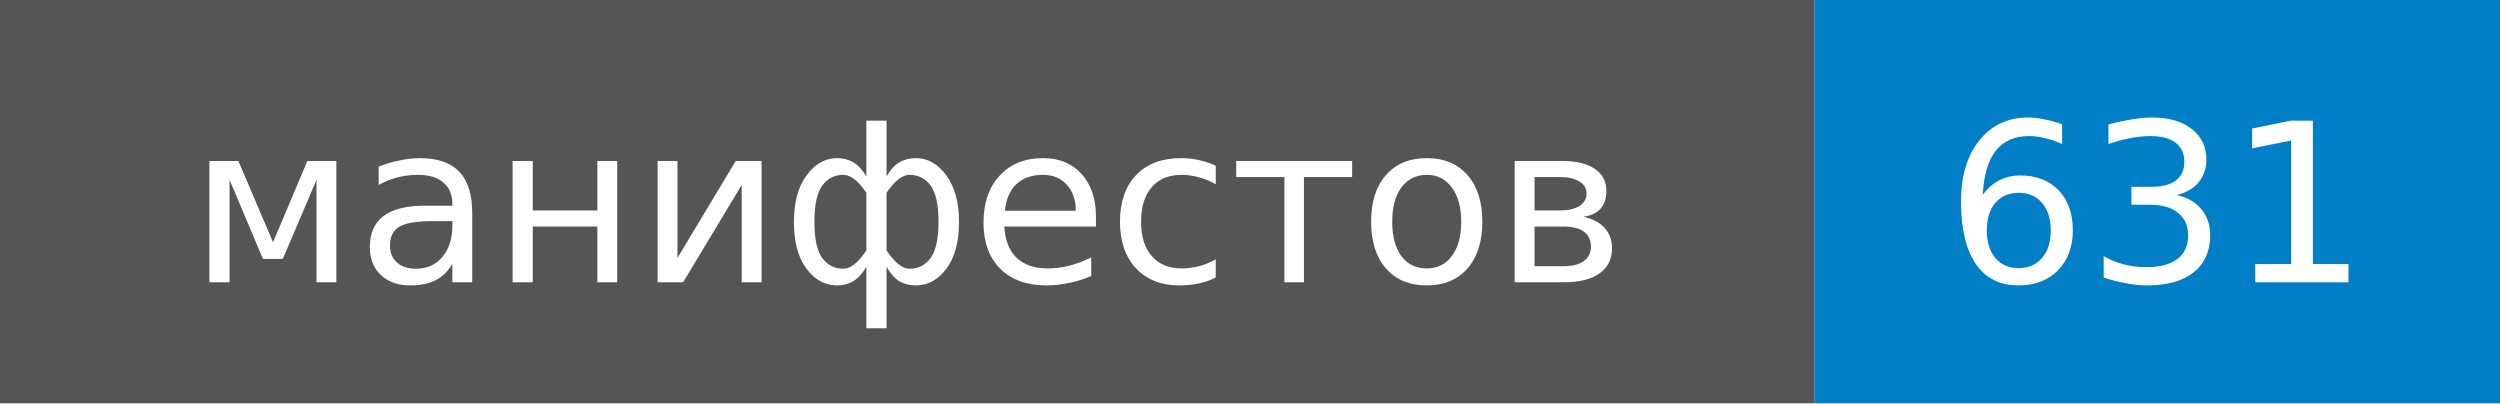
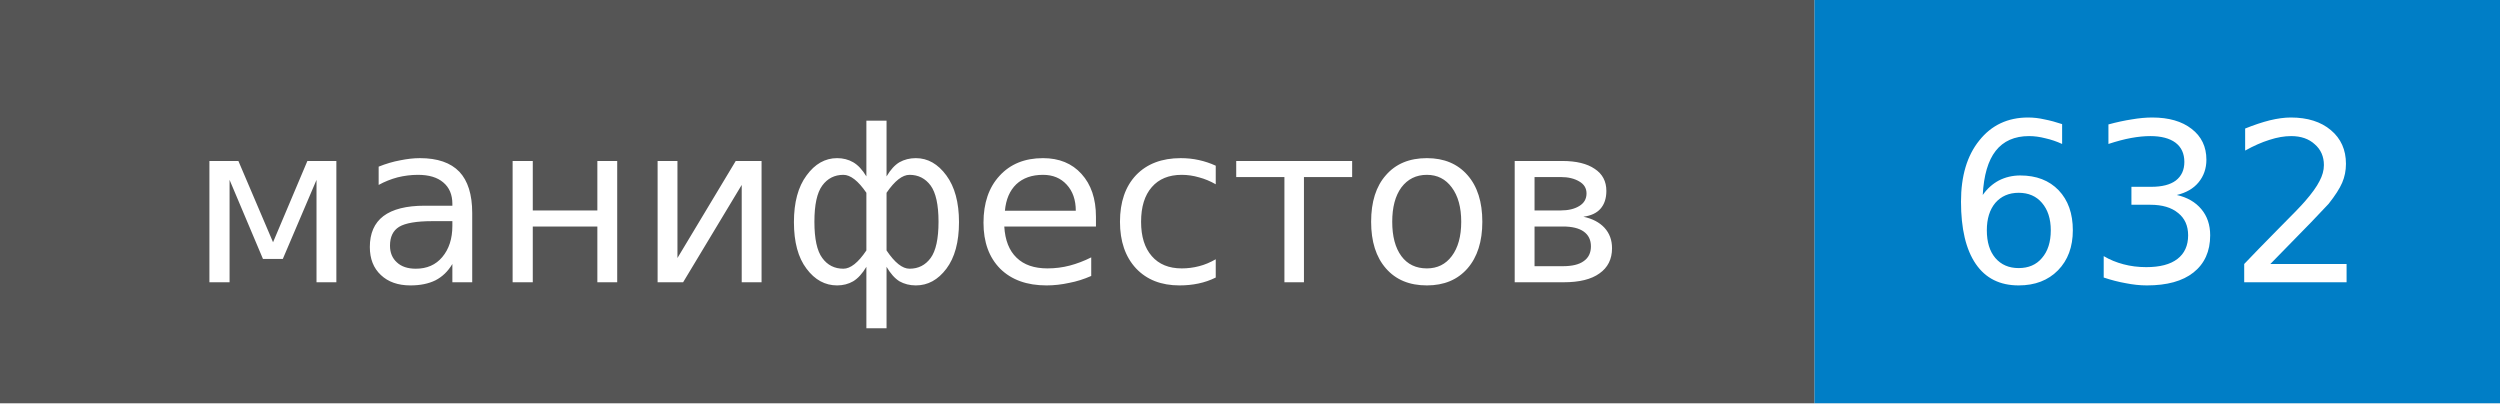
- <svg xmlns="http://www.w3.org/2000/svg" width="124" height="20" role="img" aria-label="манифестов: 631">
+ <svg xmlns="http://www.w3.org/2000/svg" width="124" height="20" role="img" aria-label="манифестов: 632">
  <style>rect.label-bg{fill:#555}@media (prefers-color-scheme:dark){rect.label-bg{fill:#3f3f3f}}text{font-family:Verdana,DejaVu Sans,Geneva,sans-serif;font-size:11px;fill:#fff}</style>
  <rect class="label-bg" width="90" height="20" />
  <rect x="90" width="34" height="20" fill="#007ec6" />
  <text x="45" y="14" text-anchor="middle">манифестов</text>
-   <text x="107" y="14" text-anchor="middle">631</text>
+   <text x="107" y="14" text-anchor="middle">632</text>
</svg>
